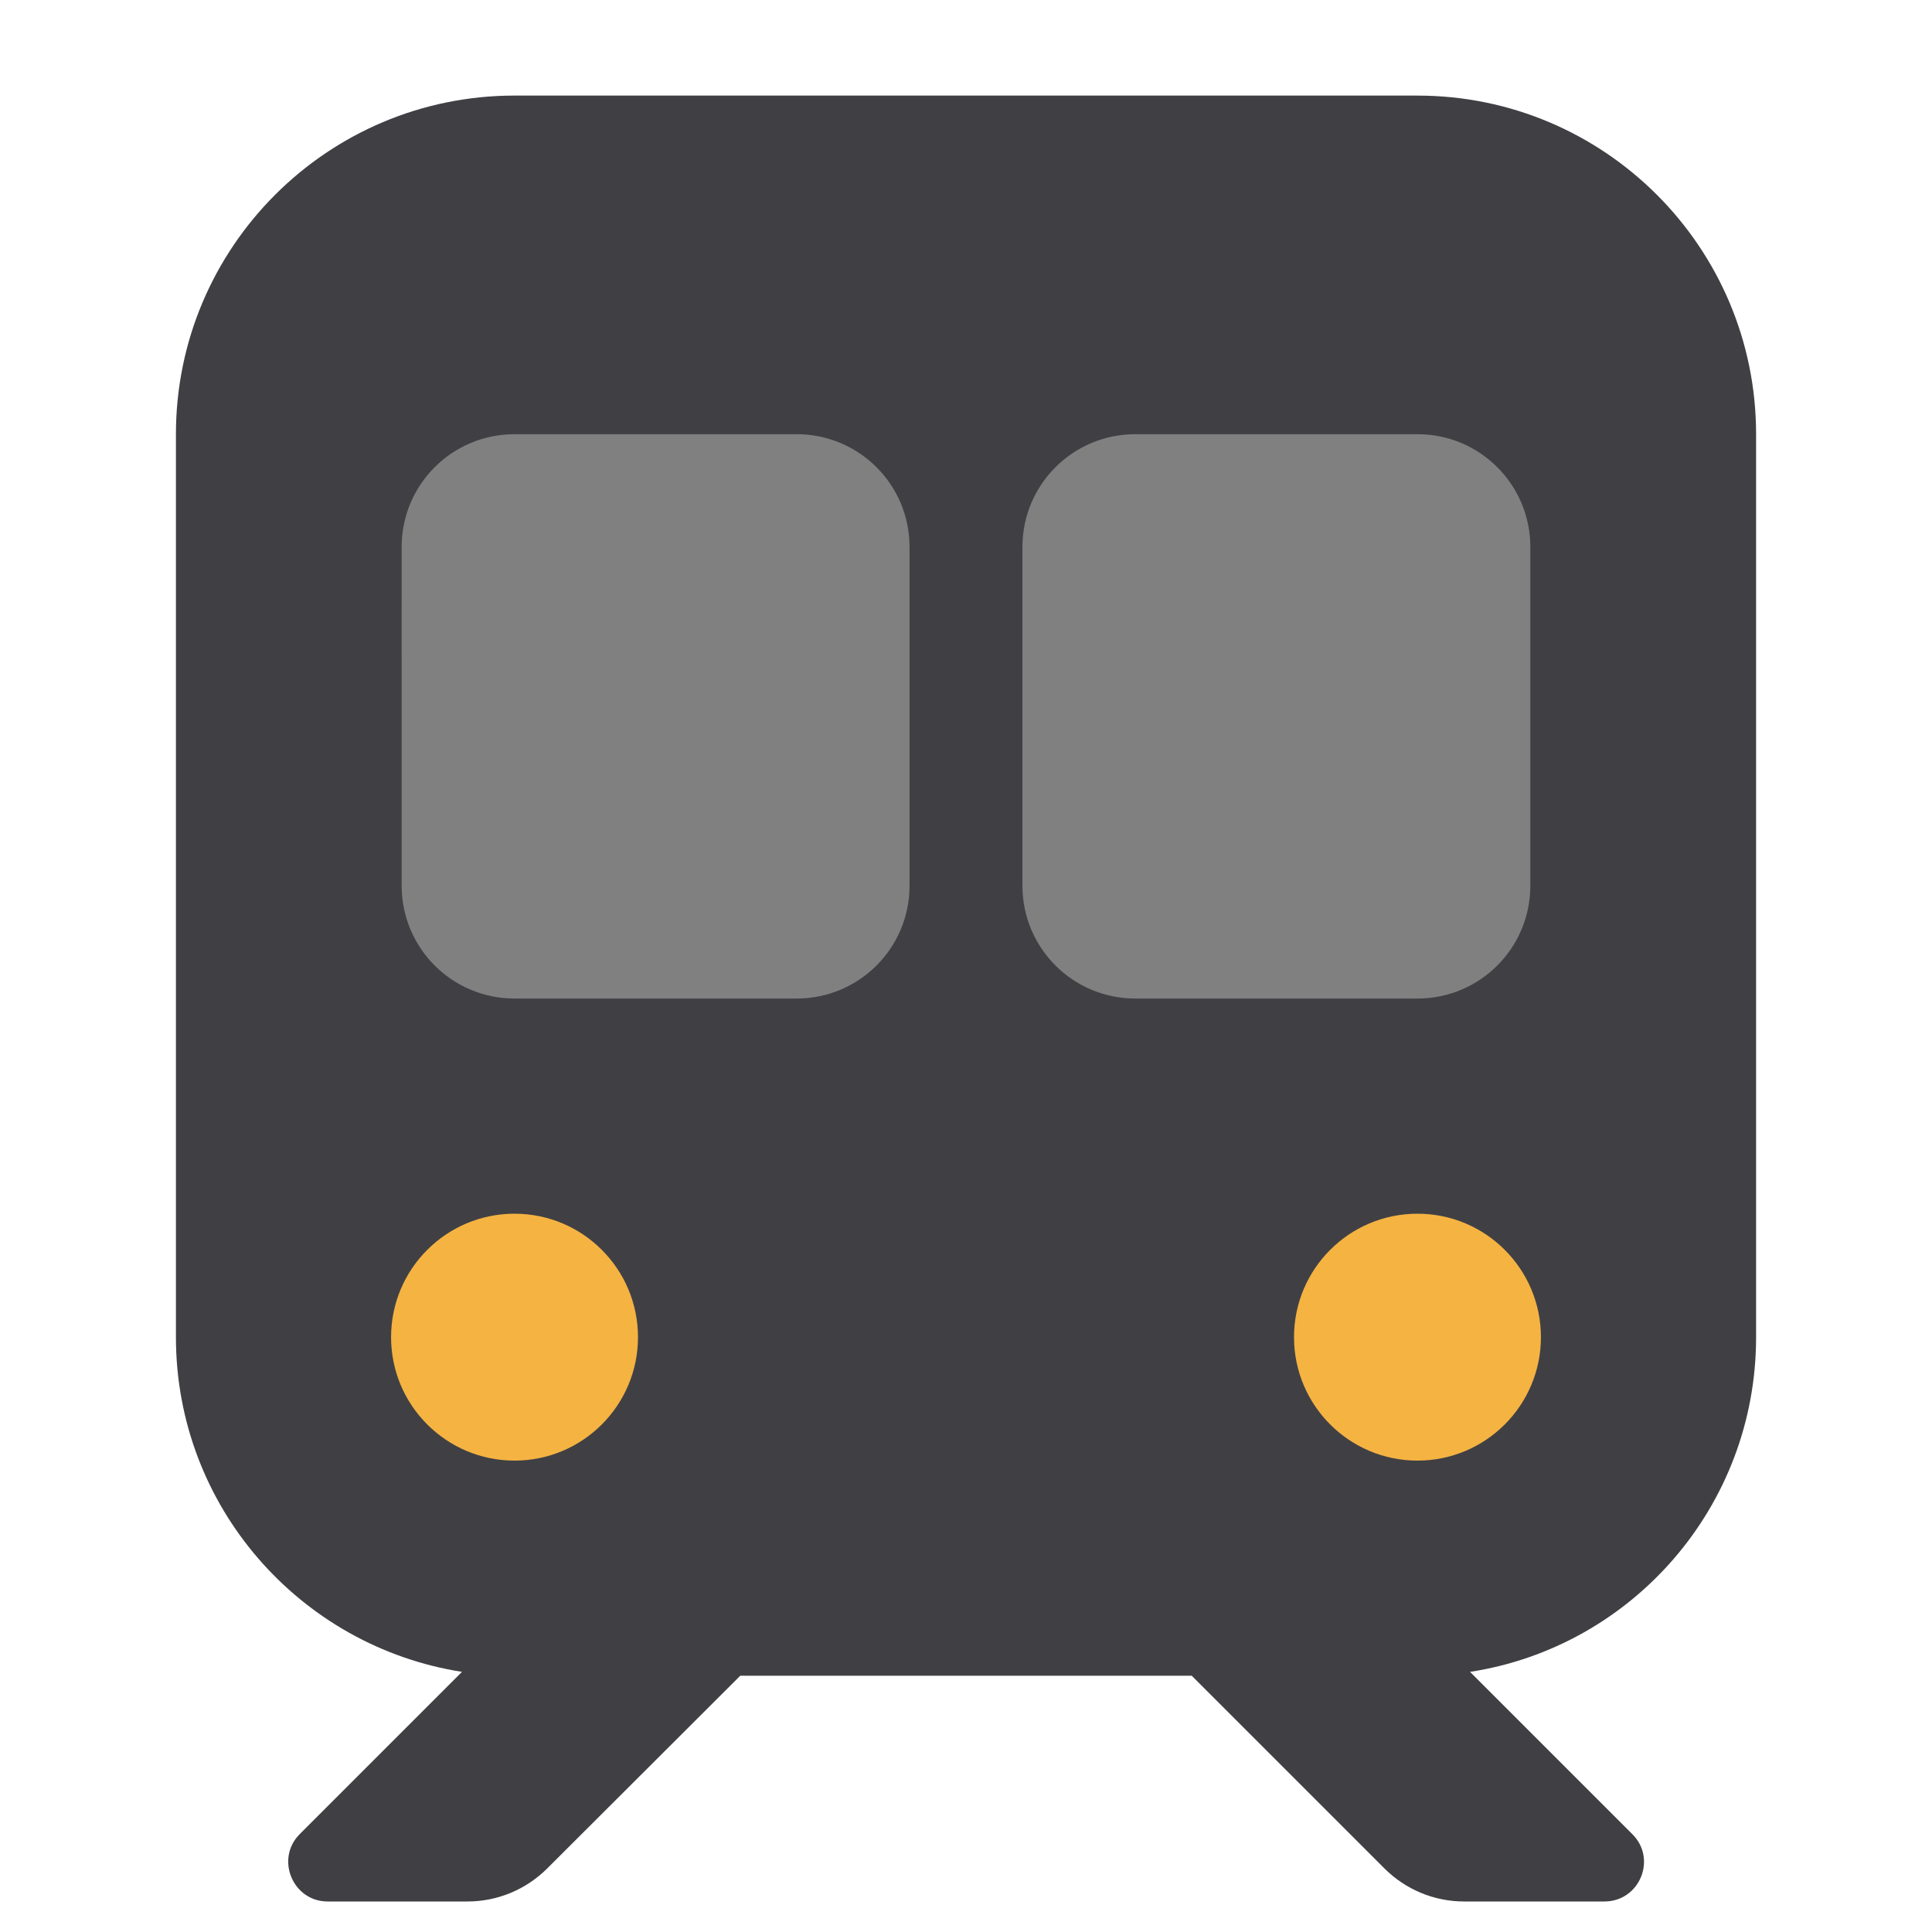
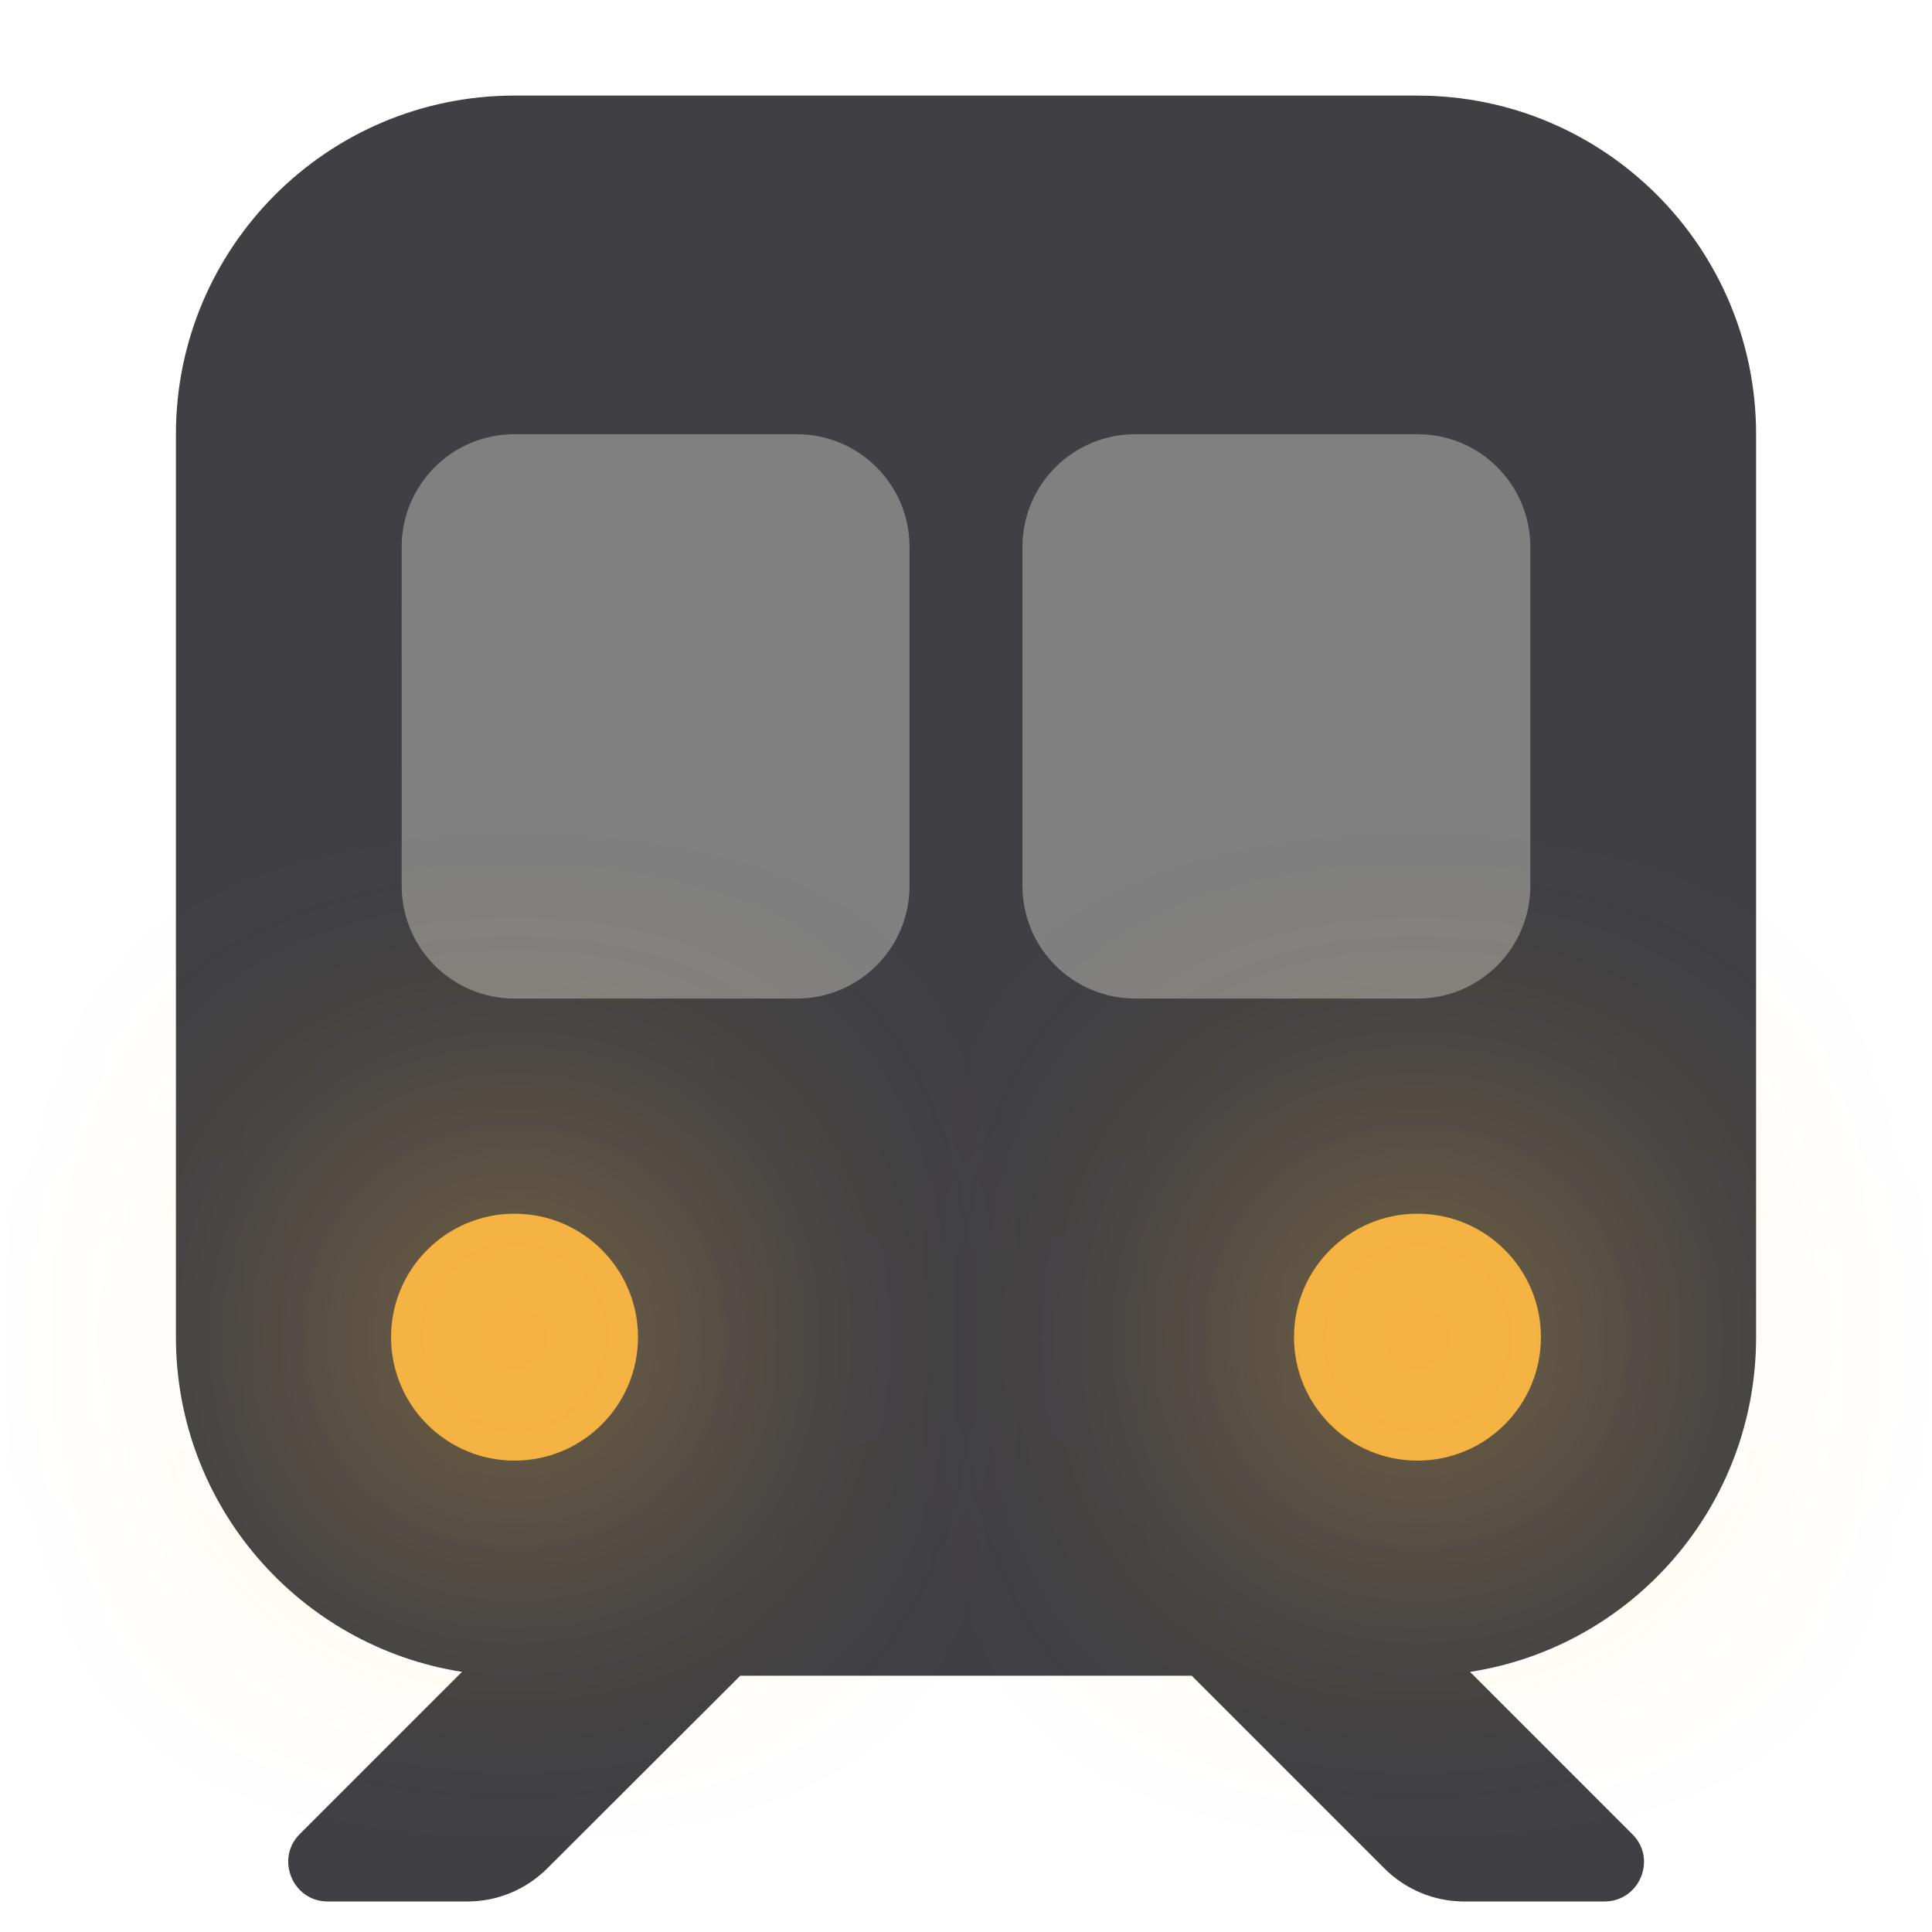
<svg xmlns="http://www.w3.org/2000/svg" class="svg-inline--fa fa-train-subway logo" viewBox="0 0 100 100" version="1.1" width="100" height="100">
+   <defs>
+     <filter id="headlight-glow" x="-400%" y="-400%" width="900%" height="900%">
+       <feGaussianBlur in="SourceGraphic" stdDeviation="9" />
+     </filter>
+   </defs>
  <rect fill="#808080" width="69" height="36" x="15" y="18" />
  <path fill="#404044" d="m 26.632,4.947 c -9.676,0 -17.526,7.85 -17.526,17.526 v 46.737 c 0,8.763 6.426,16.011 14.806,17.325 l -8.398,8.398 c -1.278,1.278 -0.365,3.487 1.442,3.487 h 7.248 c 1.552,0 3.031,-0.621 4.126,-1.716 l 9.986,-9.968 H 61.684 l 9.968,9.968 c 1.095,1.095 2.574,1.716 4.126,1.716 h 7.266 c 1.826,0 2.738,-2.209 1.442,-3.487 L 76.089,86.536 C 84.487,85.24 90.895,77.974 90.895,69.211 V 22.474 c 0,-9.676 -7.85,-17.526 -17.526,-17.526 z M 20.789,28.316 c 0,-3.231 2.611,-5.842 5.842,-5.842 h 14.605 c 3.231,0 5.842,2.611 5.842,5.842 v 17.526 c 0,3.231 -2.611,5.842 -5.842,5.842 H 26.632 c -3.231,0 -5.842,-2.611 -5.842,-5.842 z m 37.974,-5.842 h 14.605 c 3.231,0 5.842,2.611 5.842,5.842 v 17.526 c 0,3.231 -2.611,5.842 -5.842,5.842 H 58.763 c -3.231,0 -5.842,-2.611 -5.842,-5.842 V 28.316 c 0,-3.231 2.611,-5.842 5.842,-5.842 z M 32.474,69.211 c 0,3.231 -2.611,5.842 -5.842,5.842 -3.231,0 -5.842,-2.611 -5.842,-5.842 0,-3.231 2.611,-5.842 5.842,-5.842 3.231,0 5.842,2.611 5.842,5.842 z m 40.895,5.842 c -3.231,0 -5.842,-2.611 -5.842,-5.842 0,-3.231 2.611,-5.842 5.842,-5.842 3.231,0 5.842,2.611 5.842,5.842 0,3.231 -2.611,5.842 -5.842,5.842 z" />
  <circle cx="26.632" cy="69.211" fill="#f5b342" r="6.39" />
  <circle cx="73.368" cy="69.211" fill="#f5b342" r="6.39" />
+   <circle cx="26.632" cy="69.211" fill="#f5b342" r="6.39" filter="url(#headlight-glow)" />
+   <circle cx="73.368" cy="69.211" fill="#f5b342" r="6.39" filter="url(#headlight-glow)" />
</svg>
